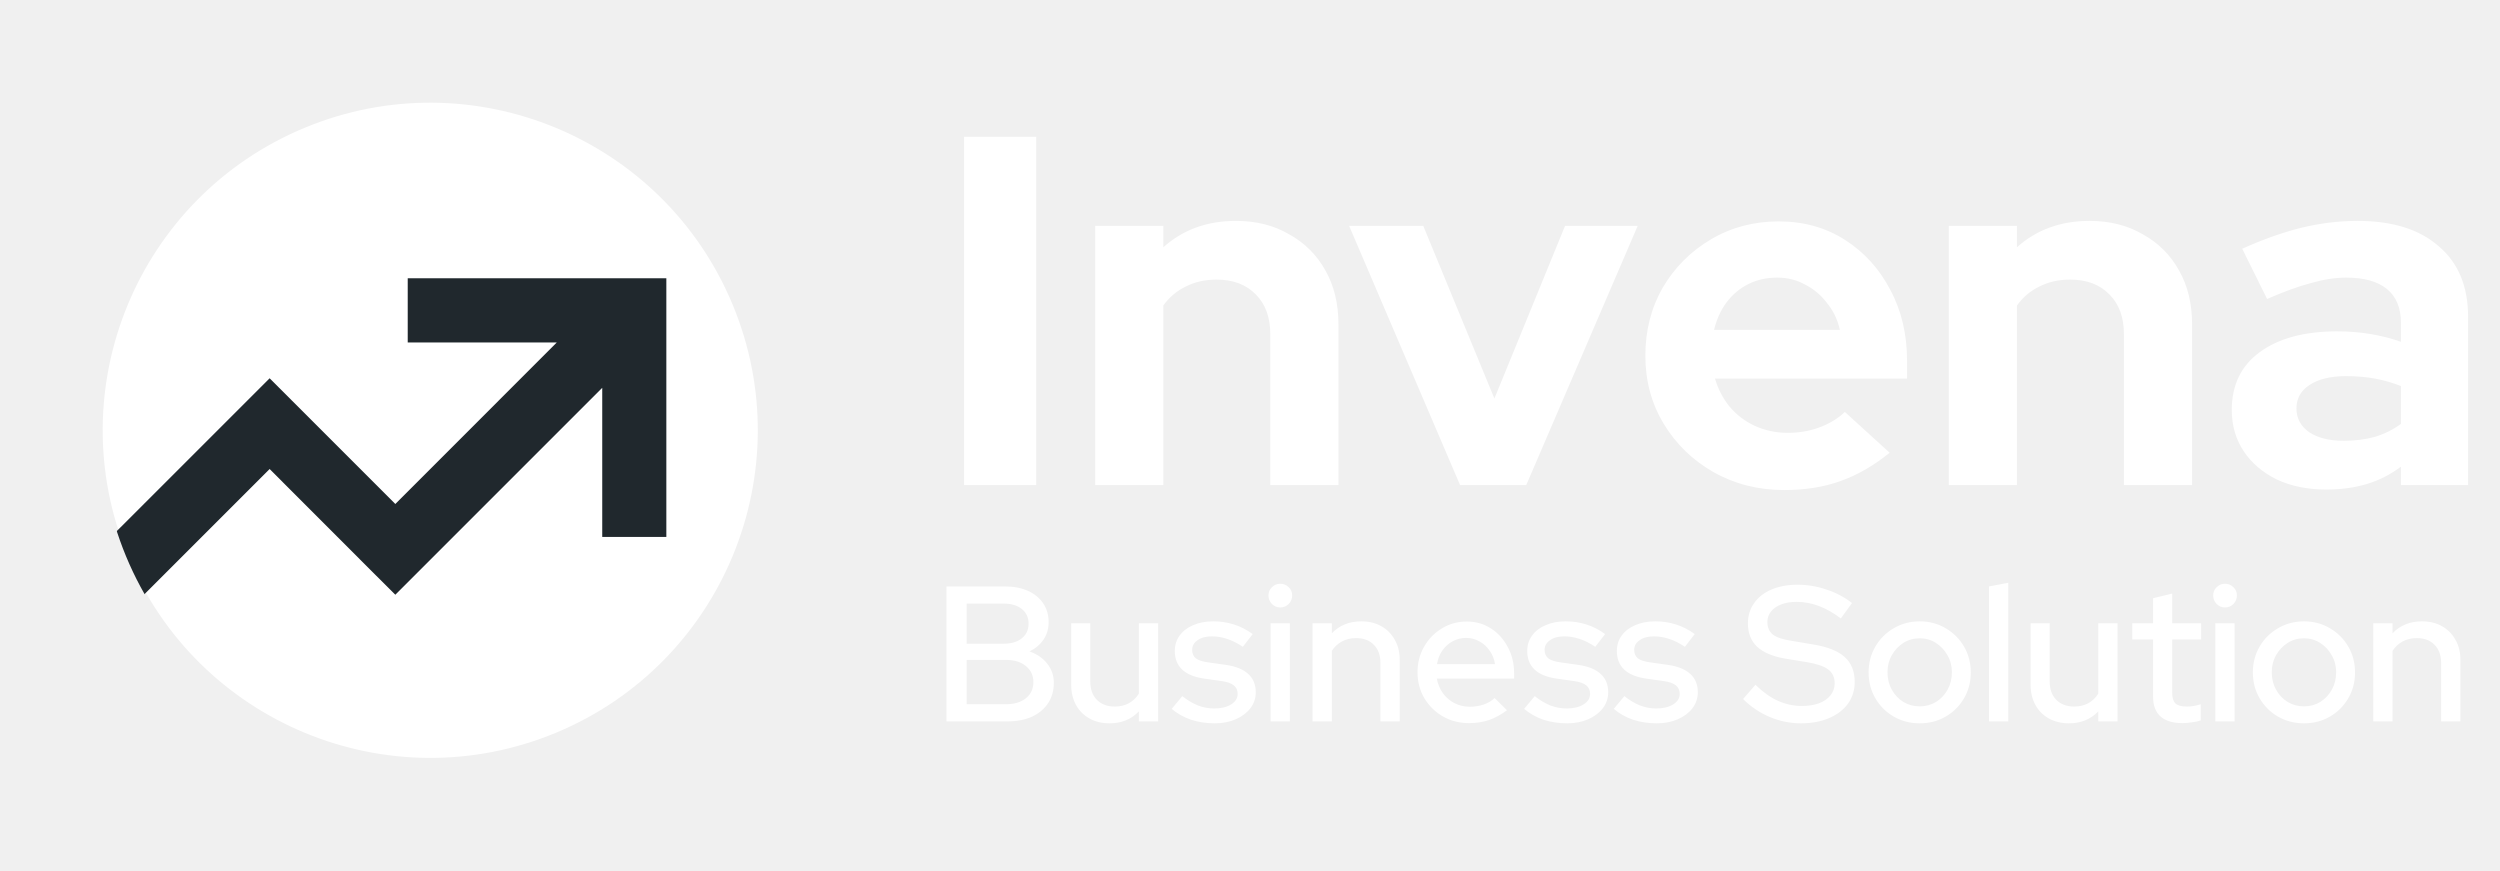
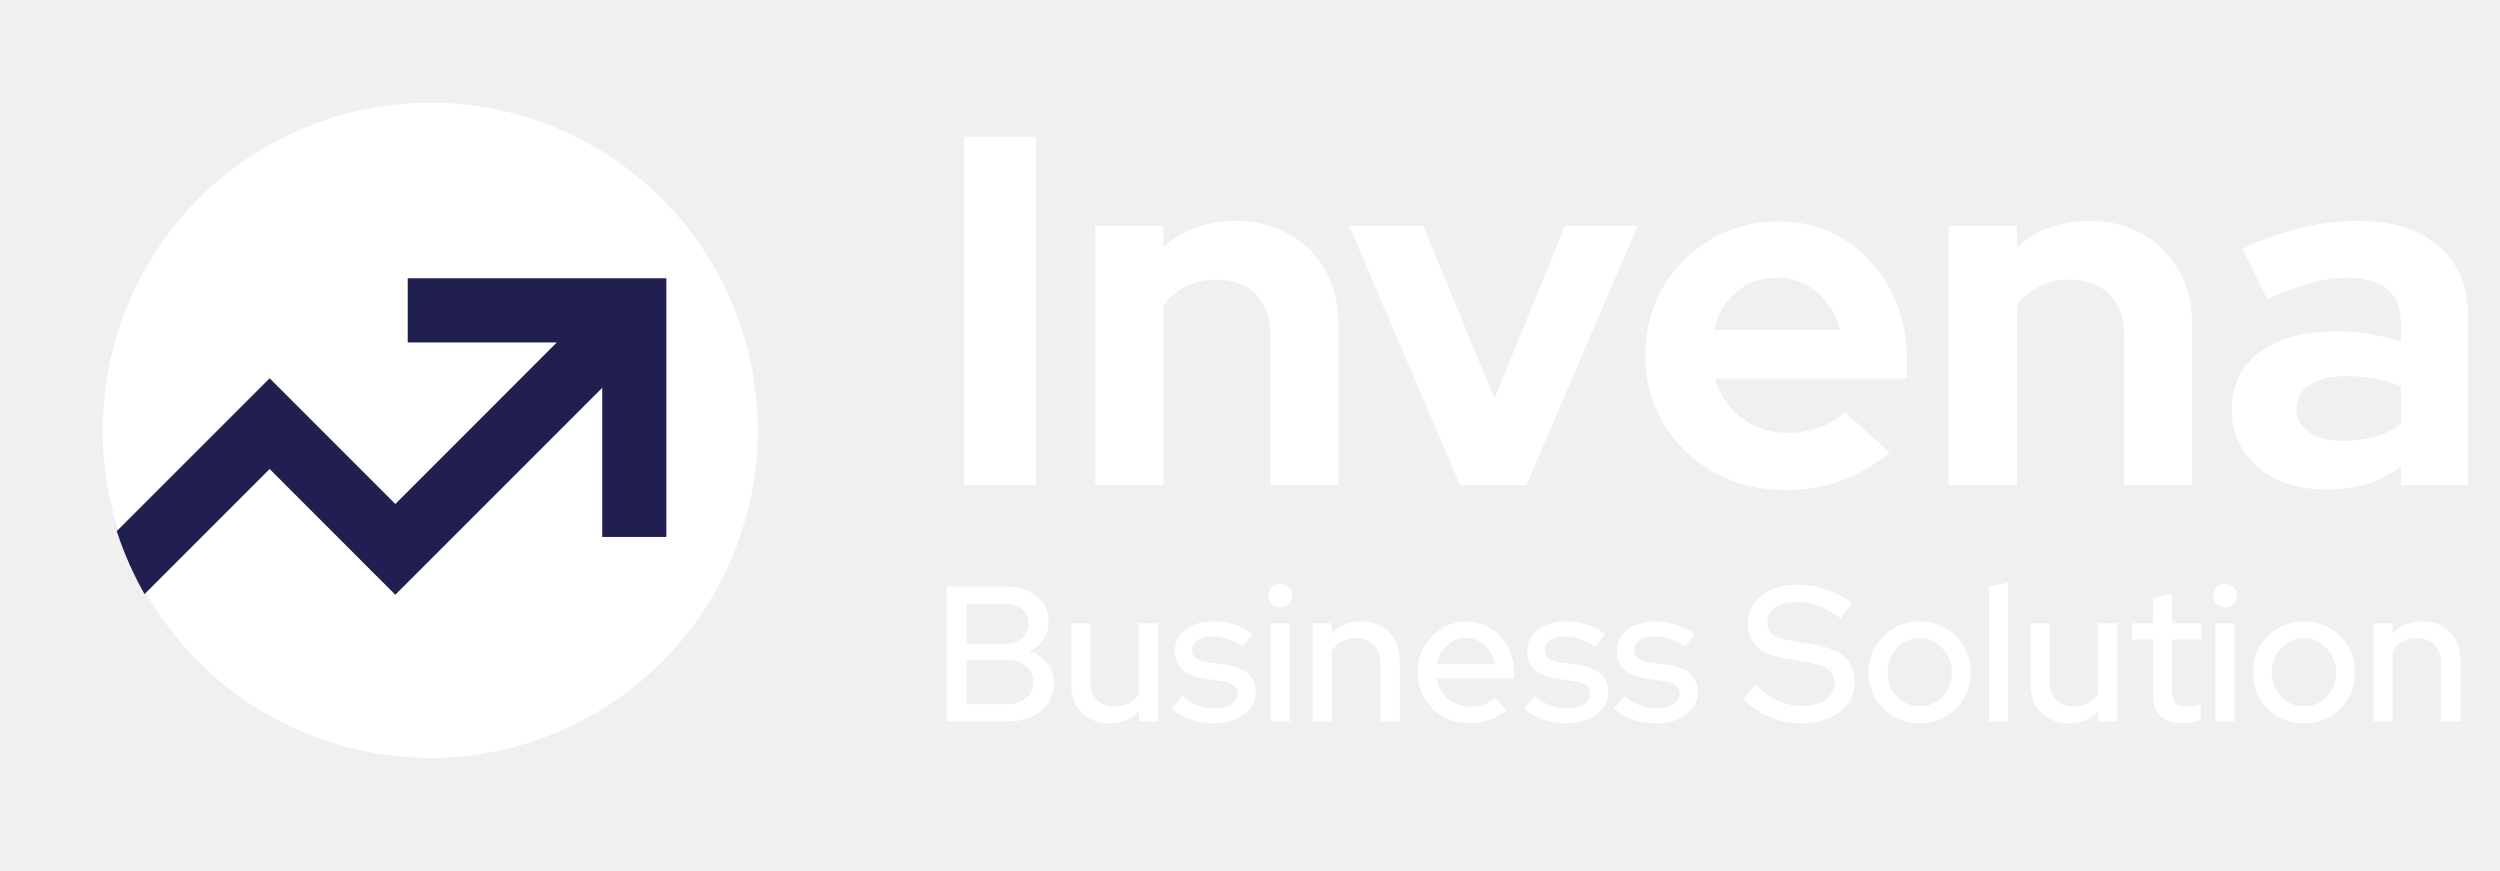
<svg xmlns="http://www.w3.org/2000/svg" width="201" height="70" viewBox="0 0 201 70" fill="none">
  <path d="M44.67 58.925C58.103 53.36 64.481 37.957 58.916 24.52C53.35 11.083 37.948 4.702 24.514 10.266C11.081 15.831 4.702 31.234 10.268 44.671C15.834 58.107 31.236 64.489 44.67 58.925Z" fill="white" />
  <mask id="mask0_477_264" style="mask-type:luminance" maskUnits="userSpaceOnUse" x="8" y="8" width="54" height="54">
    <path d="M44.726 59.059C58.234 53.464 64.647 37.975 59.051 24.464C53.454 10.953 37.967 4.536 24.459 10.131C10.95 15.726 4.537 31.215 10.134 44.727C15.73 58.238 31.218 64.655 44.726 59.059Z" fill="white" />
  </mask>
  <g mask="url(#mask0_477_264)">
-     <path fill-rule="evenodd" clip-rule="evenodd" d="M48.42 31.18L31.784 47.816L29.957 45.995L21.678 37.709L7.331 52.056L3.684 48.403L21.678 30.414L23.499 32.235L31.784 40.521L44.767 27.532H32.781V22.372H53.574V43.172H48.42V31.18Z" fill="#20282D" />
+     <path fill-rule="evenodd" clip-rule="evenodd" d="M48.42 31.18L31.784 47.816L29.957 45.995L21.678 37.709L7.331 52.056L3.684 48.403L21.678 30.414L23.499 32.235L31.784 40.521L44.767 27.532H32.781V22.372H53.574V43.172H48.42V31.18Z" fill="#201F50" />
  </g>
  <path d="M77.513 39V11H83.313V39H77.513ZM88.052 39V18.16H93.532V19.88C95.105 18.467 97.052 17.76 99.372 17.76C100.998 17.76 102.425 18.12 103.652 18.84C104.905 19.533 105.878 20.507 106.572 21.76C107.265 22.987 107.612 24.427 107.612 26.08V39H102.132V26.88C102.132 25.52 101.745 24.453 100.972 23.68C100.198 22.88 99.145 22.48 97.812 22.48C96.878 22.48 96.052 22.667 95.332 23.04C94.612 23.387 94.012 23.893 93.532 24.56V39H88.052ZM117.39 39L108.47 18.16H114.43L120.15 32.04L125.83 18.16H131.67L122.71 39H117.39ZM143.447 39.4C141.367 39.4 139.474 38.92 137.767 37.96C136.087 37 134.754 35.707 133.767 34.08C132.78 32.453 132.287 30.627 132.287 28.6C132.287 26.573 132.754 24.747 133.687 23.12C134.647 21.493 135.94 20.2 137.567 19.24C139.194 18.28 141.007 17.8 143.007 17.8C145.007 17.8 146.78 18.293 148.327 19.28C149.874 20.267 151.087 21.6 151.967 23.28C152.874 24.96 153.327 26.867 153.327 29V30.44H137.887C138.127 31.267 138.514 32.013 139.047 32.68C139.607 33.347 140.287 33.867 141.087 34.24C141.914 34.613 142.794 34.8 143.727 34.8C144.66 34.8 145.514 34.653 146.287 34.36C147.087 34.067 147.767 33.653 148.327 33.12L151.927 36.4C150.647 37.44 149.327 38.2 147.967 38.68C146.634 39.16 145.127 39.4 143.447 39.4ZM137.807 26.52H147.927C147.74 25.693 147.394 24.973 146.887 24.36C146.407 23.72 145.82 23.227 145.127 22.88C144.46 22.507 143.714 22.32 142.887 22.32C142.034 22.32 141.26 22.493 140.567 22.84C139.874 23.187 139.287 23.68 138.807 24.32C138.354 24.933 138.02 25.667 137.807 26.52ZM156.684 39V18.16H162.164V19.88C163.738 18.467 165.684 17.76 168.004 17.76C169.631 17.76 171.058 18.12 172.284 18.84C173.538 19.533 174.511 20.507 175.204 21.76C175.898 22.987 176.244 24.427 176.244 26.08V39H170.764V26.88C170.764 25.52 170.378 24.453 169.604 23.68C168.831 22.88 167.778 22.48 166.444 22.48C165.511 22.48 164.684 22.667 163.964 23.04C163.244 23.387 162.644 23.893 162.164 24.56V39H156.684ZM187.035 39.36C185.542 39.36 184.222 39.093 183.075 38.56C181.929 38 181.035 37.24 180.395 36.28C179.755 35.32 179.435 34.213 179.435 32.96C179.435 30.96 180.182 29.413 181.675 28.32C183.195 27.2 185.275 26.64 187.915 26.64C189.729 26.64 191.435 26.92 193.035 27.48V25.96C193.035 24.76 192.662 23.853 191.915 23.24C191.169 22.627 190.075 22.32 188.635 22.32C187.755 22.32 186.809 22.467 185.795 22.76C184.782 23.027 183.609 23.453 182.275 24.04L180.275 20C181.929 19.253 183.502 18.693 184.995 18.32C186.515 17.947 188.035 17.76 189.555 17.76C192.355 17.76 194.529 18.44 196.075 19.8C197.649 21.133 198.435 23.027 198.435 25.48V39H193.035V37.52C192.182 38.16 191.262 38.627 190.275 38.92C189.289 39.213 188.209 39.36 187.035 39.36ZM184.635 32.84C184.635 33.64 184.982 34.28 185.675 34.76C186.369 35.213 187.289 35.44 188.435 35.44C189.342 35.44 190.182 35.333 190.955 35.12C191.729 34.88 192.422 34.533 193.035 34.08V31.04C192.369 30.773 191.675 30.573 190.955 30.44C190.235 30.307 189.462 30.24 188.635 30.24C187.382 30.24 186.395 30.48 185.675 30.96C184.982 31.413 184.635 32.04 184.635 32.84Z" fill="white" />
  <path d="M76.094 58V47.15H80.79C81.503 47.15 82.123 47.269 82.65 47.507C83.177 47.744 83.585 48.08 83.875 48.514C84.164 48.938 84.309 49.439 84.309 50.017C84.309 50.544 84.174 51.01 83.906 51.413C83.637 51.816 83.26 52.136 82.774 52.373C83.384 52.59 83.859 52.921 84.2 53.365C84.552 53.8 84.727 54.311 84.727 54.9C84.727 55.53 84.572 56.078 84.262 56.543C83.952 57.008 83.518 57.37 82.96 57.628C82.402 57.876 81.746 58 80.992 58H76.094ZM77.721 51.754H80.697C81.307 51.754 81.793 51.609 82.154 51.319C82.516 51.03 82.697 50.638 82.697 50.142C82.697 49.645 82.516 49.253 82.154 48.964C81.793 48.674 81.307 48.529 80.697 48.529H77.721V51.754ZM77.721 56.62H80.868C81.55 56.62 82.087 56.46 82.48 56.14C82.883 55.82 83.084 55.386 83.084 54.838C83.084 54.301 82.883 53.872 82.48 53.551C82.087 53.221 81.55 53.056 80.868 53.056H77.721V56.62ZM89.209 58.155C88.599 58.155 88.062 58.026 87.597 57.767C87.132 57.509 86.77 57.148 86.512 56.682C86.253 56.207 86.124 55.665 86.124 55.055V50.111H87.659V54.791C87.659 55.411 87.834 55.902 88.186 56.264C88.547 56.626 89.028 56.806 89.627 56.806C90.051 56.806 90.428 56.719 90.759 56.543C91.089 56.357 91.358 56.099 91.565 55.768V50.111H93.115V58H91.565V57.194C90.955 57.835 90.17 58.155 89.209 58.155ZM97.662 58.155C96.98 58.155 96.34 58.057 95.74 57.861C95.151 57.654 94.64 57.364 94.206 56.992L95.058 55.969C95.461 56.29 95.874 56.538 96.298 56.714C96.732 56.879 97.171 56.962 97.616 56.962C98.174 56.962 98.628 56.853 98.98 56.636C99.331 56.419 99.507 56.135 99.507 55.783C99.507 55.494 99.403 55.267 99.197 55.102C98.99 54.936 98.67 54.822 98.236 54.761L96.81 54.559C96.024 54.445 95.435 54.203 95.043 53.831C94.65 53.459 94.454 52.962 94.454 52.343C94.454 51.867 94.583 51.454 94.841 51.102C95.1 50.741 95.461 50.462 95.926 50.266C96.391 50.059 96.934 49.956 97.554 49.956C98.122 49.956 98.67 50.038 99.197 50.203C99.724 50.369 100.23 50.627 100.716 50.978L99.925 52.002C99.491 51.712 99.067 51.5 98.654 51.366C98.251 51.232 97.843 51.164 97.43 51.164C96.954 51.164 96.572 51.268 96.283 51.474C95.993 51.671 95.849 51.929 95.849 52.249C95.849 52.539 95.947 52.766 96.143 52.931C96.35 53.087 96.686 53.195 97.151 53.257L98.577 53.459C99.362 53.572 99.956 53.815 100.359 54.187C100.762 54.549 100.964 55.039 100.964 55.66C100.964 56.135 100.819 56.564 100.53 56.946C100.24 57.318 99.848 57.612 99.352 57.83C98.856 58.047 98.293 58.155 97.662 58.155ZM102.155 58V50.111H103.705V58H102.155ZM102.93 48.84C102.671 48.84 102.449 48.746 102.263 48.56C102.077 48.364 101.984 48.137 101.984 47.879C101.984 47.61 102.077 47.388 102.263 47.212C102.449 47.026 102.671 46.933 102.93 46.933C103.198 46.933 103.426 47.026 103.612 47.212C103.798 47.388 103.891 47.61 103.891 47.879C103.891 48.137 103.798 48.364 103.612 48.56C103.426 48.746 103.198 48.84 102.93 48.84ZM105.53 58V50.111H107.08V50.916C107.69 50.276 108.48 49.956 109.452 49.956C110.061 49.956 110.594 50.085 111.048 50.343C111.513 50.601 111.875 50.963 112.133 51.428C112.402 51.893 112.536 52.43 112.536 53.04V58H110.986V53.303C110.986 52.684 110.811 52.198 110.459 51.846C110.118 51.485 109.638 51.304 109.018 51.304C108.604 51.304 108.232 51.392 107.902 51.568C107.571 51.743 107.297 51.996 107.08 52.327V58H105.53ZM118.107 58.139C117.332 58.139 116.629 57.959 115.999 57.597C115.379 57.235 114.883 56.745 114.511 56.124C114.149 55.505 113.968 54.812 113.968 54.047C113.968 53.293 114.144 52.611 114.495 52.002C114.846 51.382 115.322 50.891 115.921 50.529C116.52 50.157 117.187 49.971 117.921 49.971C118.654 49.971 119.305 50.157 119.874 50.529C120.442 50.891 120.891 51.387 121.222 52.017C121.563 52.637 121.734 53.34 121.734 54.125V54.559H115.518C115.601 54.993 115.761 55.38 115.999 55.721C116.247 56.062 116.557 56.331 116.929 56.528C117.311 56.724 117.724 56.822 118.169 56.822C118.551 56.822 118.918 56.765 119.269 56.651C119.631 56.528 119.93 56.352 120.168 56.124L121.16 57.101C120.695 57.452 120.215 57.716 119.719 57.892C119.233 58.057 118.696 58.139 118.107 58.139ZM115.534 53.397H120.199C120.137 52.983 119.992 52.621 119.765 52.312C119.548 51.991 119.274 51.743 118.944 51.568C118.623 51.382 118.272 51.288 117.89 51.288C117.497 51.288 117.135 51.376 116.805 51.552C116.474 51.728 116.195 51.976 115.968 52.296C115.751 52.606 115.606 52.973 115.534 53.397ZM125.998 58.155C125.316 58.155 124.675 58.057 124.076 57.861C123.487 57.654 122.976 57.364 122.542 56.992L123.394 55.969C123.797 56.29 124.21 56.538 124.634 56.714C125.068 56.879 125.507 56.962 125.952 56.962C126.51 56.962 126.964 56.853 127.316 56.636C127.667 56.419 127.843 56.135 127.843 55.783C127.843 55.494 127.739 55.267 127.533 55.102C127.326 54.936 127.006 54.822 126.572 54.761L125.146 54.559C124.36 54.445 123.771 54.203 123.379 53.831C122.986 53.459 122.79 52.962 122.79 52.343C122.79 51.867 122.919 51.454 123.177 51.102C123.435 50.741 123.797 50.462 124.262 50.266C124.727 50.059 125.27 49.956 125.89 49.956C126.458 49.956 127.006 50.038 127.533 50.203C128.06 50.369 128.566 50.627 129.052 50.978L128.261 52.002C127.827 51.712 127.403 51.5 126.99 51.366C126.587 51.232 126.179 51.164 125.766 51.164C125.29 51.164 124.908 51.268 124.619 51.474C124.329 51.671 124.185 51.929 124.185 52.249C124.185 52.539 124.283 52.766 124.479 52.931C124.686 53.087 125.022 53.195 125.487 53.257L126.913 53.459C127.698 53.572 128.292 53.815 128.695 54.187C129.098 54.549 129.3 55.039 129.3 55.66C129.3 56.135 129.155 56.564 128.866 56.946C128.576 57.318 128.184 57.612 127.688 57.83C127.192 58.047 126.628 58.155 125.998 58.155ZM133.203 58.155C132.521 58.155 131.881 58.057 131.281 57.861C130.692 57.654 130.181 57.364 129.747 56.992L130.599 55.969C131.002 56.29 131.416 56.538 131.839 56.714C132.273 56.879 132.712 56.962 133.157 56.962C133.715 56.962 134.169 56.853 134.521 56.636C134.872 56.419 135.048 56.135 135.048 55.783C135.048 55.494 134.944 55.267 134.738 55.102C134.531 54.936 134.211 54.822 133.777 54.761L132.351 54.559C131.565 54.445 130.976 54.203 130.584 53.831C130.191 53.459 129.995 52.962 129.995 52.343C129.995 51.867 130.124 51.454 130.382 51.102C130.641 50.741 131.002 50.462 131.467 50.266C131.932 50.059 132.475 49.956 133.095 49.956C133.663 49.956 134.211 50.038 134.738 50.203C135.265 50.369 135.771 50.627 136.257 50.978L135.466 52.002C135.032 51.712 134.609 51.5 134.195 51.366C133.792 51.232 133.384 51.164 132.971 51.164C132.495 51.164 132.113 51.268 131.824 51.474C131.534 51.671 131.39 51.929 131.39 52.249C131.39 52.539 131.488 52.766 131.684 52.931C131.891 53.087 132.227 53.195 132.692 53.257L134.118 53.459C134.903 53.572 135.497 53.815 135.9 54.187C136.303 54.549 136.505 55.039 136.505 55.66C136.505 56.135 136.36 56.564 136.071 56.946C135.781 57.318 135.389 57.612 134.893 57.83C134.397 58.047 133.834 58.155 133.203 58.155ZM144.795 58.155C143.927 58.155 143.09 57.984 142.284 57.644C141.478 57.303 140.765 56.822 140.145 56.202L141.137 55.055C141.726 55.634 142.325 56.062 142.935 56.342C143.555 56.62 144.2 56.76 144.872 56.76C145.399 56.76 145.859 56.688 146.252 56.543C146.655 56.388 146.965 56.171 147.182 55.892C147.399 55.613 147.507 55.298 147.507 54.947C147.507 54.461 147.337 54.089 146.996 53.831C146.655 53.572 146.091 53.376 145.306 53.242L143.493 52.947C142.501 52.771 141.757 52.451 141.261 51.986C140.775 51.521 140.532 50.901 140.532 50.126C140.532 49.506 140.697 48.964 141.028 48.498C141.359 48.023 141.824 47.656 142.423 47.398C143.033 47.14 143.735 47.011 144.531 47.011C145.316 47.011 146.086 47.14 146.841 47.398C147.605 47.646 148.292 48.008 148.902 48.483L148.003 49.723C146.835 48.834 145.652 48.39 144.454 48.39C143.978 48.39 143.565 48.457 143.214 48.592C142.862 48.726 142.588 48.917 142.392 49.165C142.196 49.403 142.098 49.682 142.098 50.002C142.098 50.446 142.247 50.787 142.547 51.025C142.847 51.252 143.343 51.418 144.035 51.521L145.787 51.816C146.934 52.002 147.776 52.337 148.313 52.823C148.85 53.309 149.119 53.975 149.119 54.822C149.119 55.484 148.938 56.068 148.577 56.574C148.215 57.07 147.709 57.458 147.058 57.736C146.407 58.016 145.652 58.155 144.795 58.155ZM154.343 58.155C153.579 58.155 152.881 57.974 152.251 57.612C151.631 57.251 151.14 56.76 150.778 56.14C150.417 55.52 150.236 54.828 150.236 54.063C150.236 53.298 150.417 52.606 150.778 51.986C151.14 51.366 151.631 50.875 152.251 50.514C152.881 50.142 153.579 49.956 154.343 49.956C155.118 49.956 155.816 50.142 156.436 50.514C157.056 50.875 157.547 51.366 157.908 51.986C158.27 52.606 158.451 53.298 158.451 54.063C158.451 54.828 158.27 55.52 157.908 56.14C157.547 56.76 157.056 57.251 156.436 57.612C155.816 57.974 155.118 58.155 154.343 58.155ZM154.343 56.791C154.829 56.791 155.268 56.672 155.661 56.434C156.053 56.187 156.363 55.856 156.591 55.443C156.818 55.029 156.932 54.564 156.932 54.047C156.932 53.541 156.813 53.087 156.575 52.684C156.348 52.27 156.038 51.94 155.645 51.691C155.263 51.444 154.829 51.319 154.343 51.319C153.858 51.319 153.418 51.444 153.026 51.691C152.643 51.94 152.333 52.27 152.096 52.684C151.868 53.087 151.755 53.541 151.755 54.047C151.755 54.564 151.868 55.029 152.096 55.443C152.323 55.856 152.633 56.187 153.026 56.434C153.418 56.672 153.858 56.791 154.343 56.791ZM159.916 58V47.15L161.466 46.855V58H159.916ZM166.345 58.155C165.736 58.155 165.198 58.026 164.733 57.767C164.268 57.509 163.907 57.148 163.648 56.682C163.39 56.207 163.261 55.665 163.261 55.055V50.111H164.795V54.791C164.795 55.411 164.971 55.902 165.322 56.264C165.684 56.626 166.165 56.806 166.764 56.806C167.188 56.806 167.565 56.719 167.895 56.543C168.226 56.357 168.495 56.099 168.701 55.768V50.111H170.251V58H168.701V57.194C168.092 57.835 167.306 58.155 166.345 58.155ZM175.465 58.139C174.701 58.139 174.117 57.964 173.714 57.612C173.311 57.251 173.109 56.729 173.109 56.047V51.413H171.435V50.111H173.109V48.096L174.644 47.724V50.111H176.969V51.413H174.644V55.691C174.644 56.093 174.732 56.383 174.907 56.559C175.093 56.724 175.393 56.806 175.806 56.806C176.023 56.806 176.215 56.791 176.38 56.76C176.556 56.729 176.742 56.682 176.938 56.62V57.922C176.731 57.995 176.488 58.047 176.209 58.078C175.941 58.119 175.693 58.139 175.465 58.139ZM178.111 58V50.111H179.661V58H178.111ZM178.886 48.84C178.627 48.84 178.405 48.746 178.219 48.56C178.033 48.364 177.94 48.137 177.94 47.879C177.94 47.61 178.033 47.388 178.219 47.212C178.405 47.026 178.627 46.933 178.886 46.933C179.154 46.933 179.382 47.026 179.568 47.212C179.754 47.388 179.847 47.61 179.847 47.879C179.847 48.137 179.754 48.364 179.568 48.56C179.382 48.746 179.154 48.84 178.886 48.84ZM185.237 58.155C184.473 58.155 183.775 57.974 183.145 57.612C182.525 57.251 182.034 56.76 181.672 56.14C181.311 55.52 181.13 54.828 181.13 54.063C181.13 53.298 181.311 52.606 181.672 51.986C182.034 51.366 182.525 50.875 183.145 50.514C183.775 50.142 184.473 49.956 185.237 49.956C186.012 49.956 186.71 50.142 187.33 50.514C187.95 50.875 188.441 51.366 188.802 51.986C189.164 52.606 189.345 53.298 189.345 54.063C189.345 54.828 189.164 55.52 188.802 56.14C188.441 56.76 187.95 57.251 187.33 57.612C186.71 57.974 186.012 58.155 185.237 58.155ZM185.237 56.791C185.723 56.791 186.162 56.672 186.555 56.434C186.947 56.187 187.257 55.856 187.485 55.443C187.712 55.029 187.826 54.564 187.826 54.047C187.826 53.541 187.707 53.087 187.469 52.684C187.242 52.27 186.932 51.94 186.539 51.691C186.157 51.444 185.723 51.319 185.237 51.319C184.752 51.319 184.312 51.444 183.92 51.691C183.537 51.94 183.227 52.27 182.99 52.684C182.762 53.087 182.649 53.541 182.649 54.047C182.649 54.564 182.762 55.029 182.99 55.443C183.217 55.856 183.527 56.187 183.92 56.434C184.312 56.672 184.752 56.791 185.237 56.791ZM190.81 58V50.111H192.36V50.916C192.97 50.276 193.761 49.956 194.732 49.956C195.342 49.956 195.874 50.085 196.328 50.343C196.793 50.601 197.155 50.963 197.413 51.428C197.682 51.893 197.816 52.43 197.816 53.04V58H196.266V53.303C196.266 52.684 196.091 52.198 195.739 51.846C195.398 51.485 194.918 51.304 194.298 51.304C193.885 51.304 193.513 51.392 193.182 51.568C192.851 51.743 192.577 51.996 192.36 52.327V58H190.81Z" fill="white" />
</svg>
